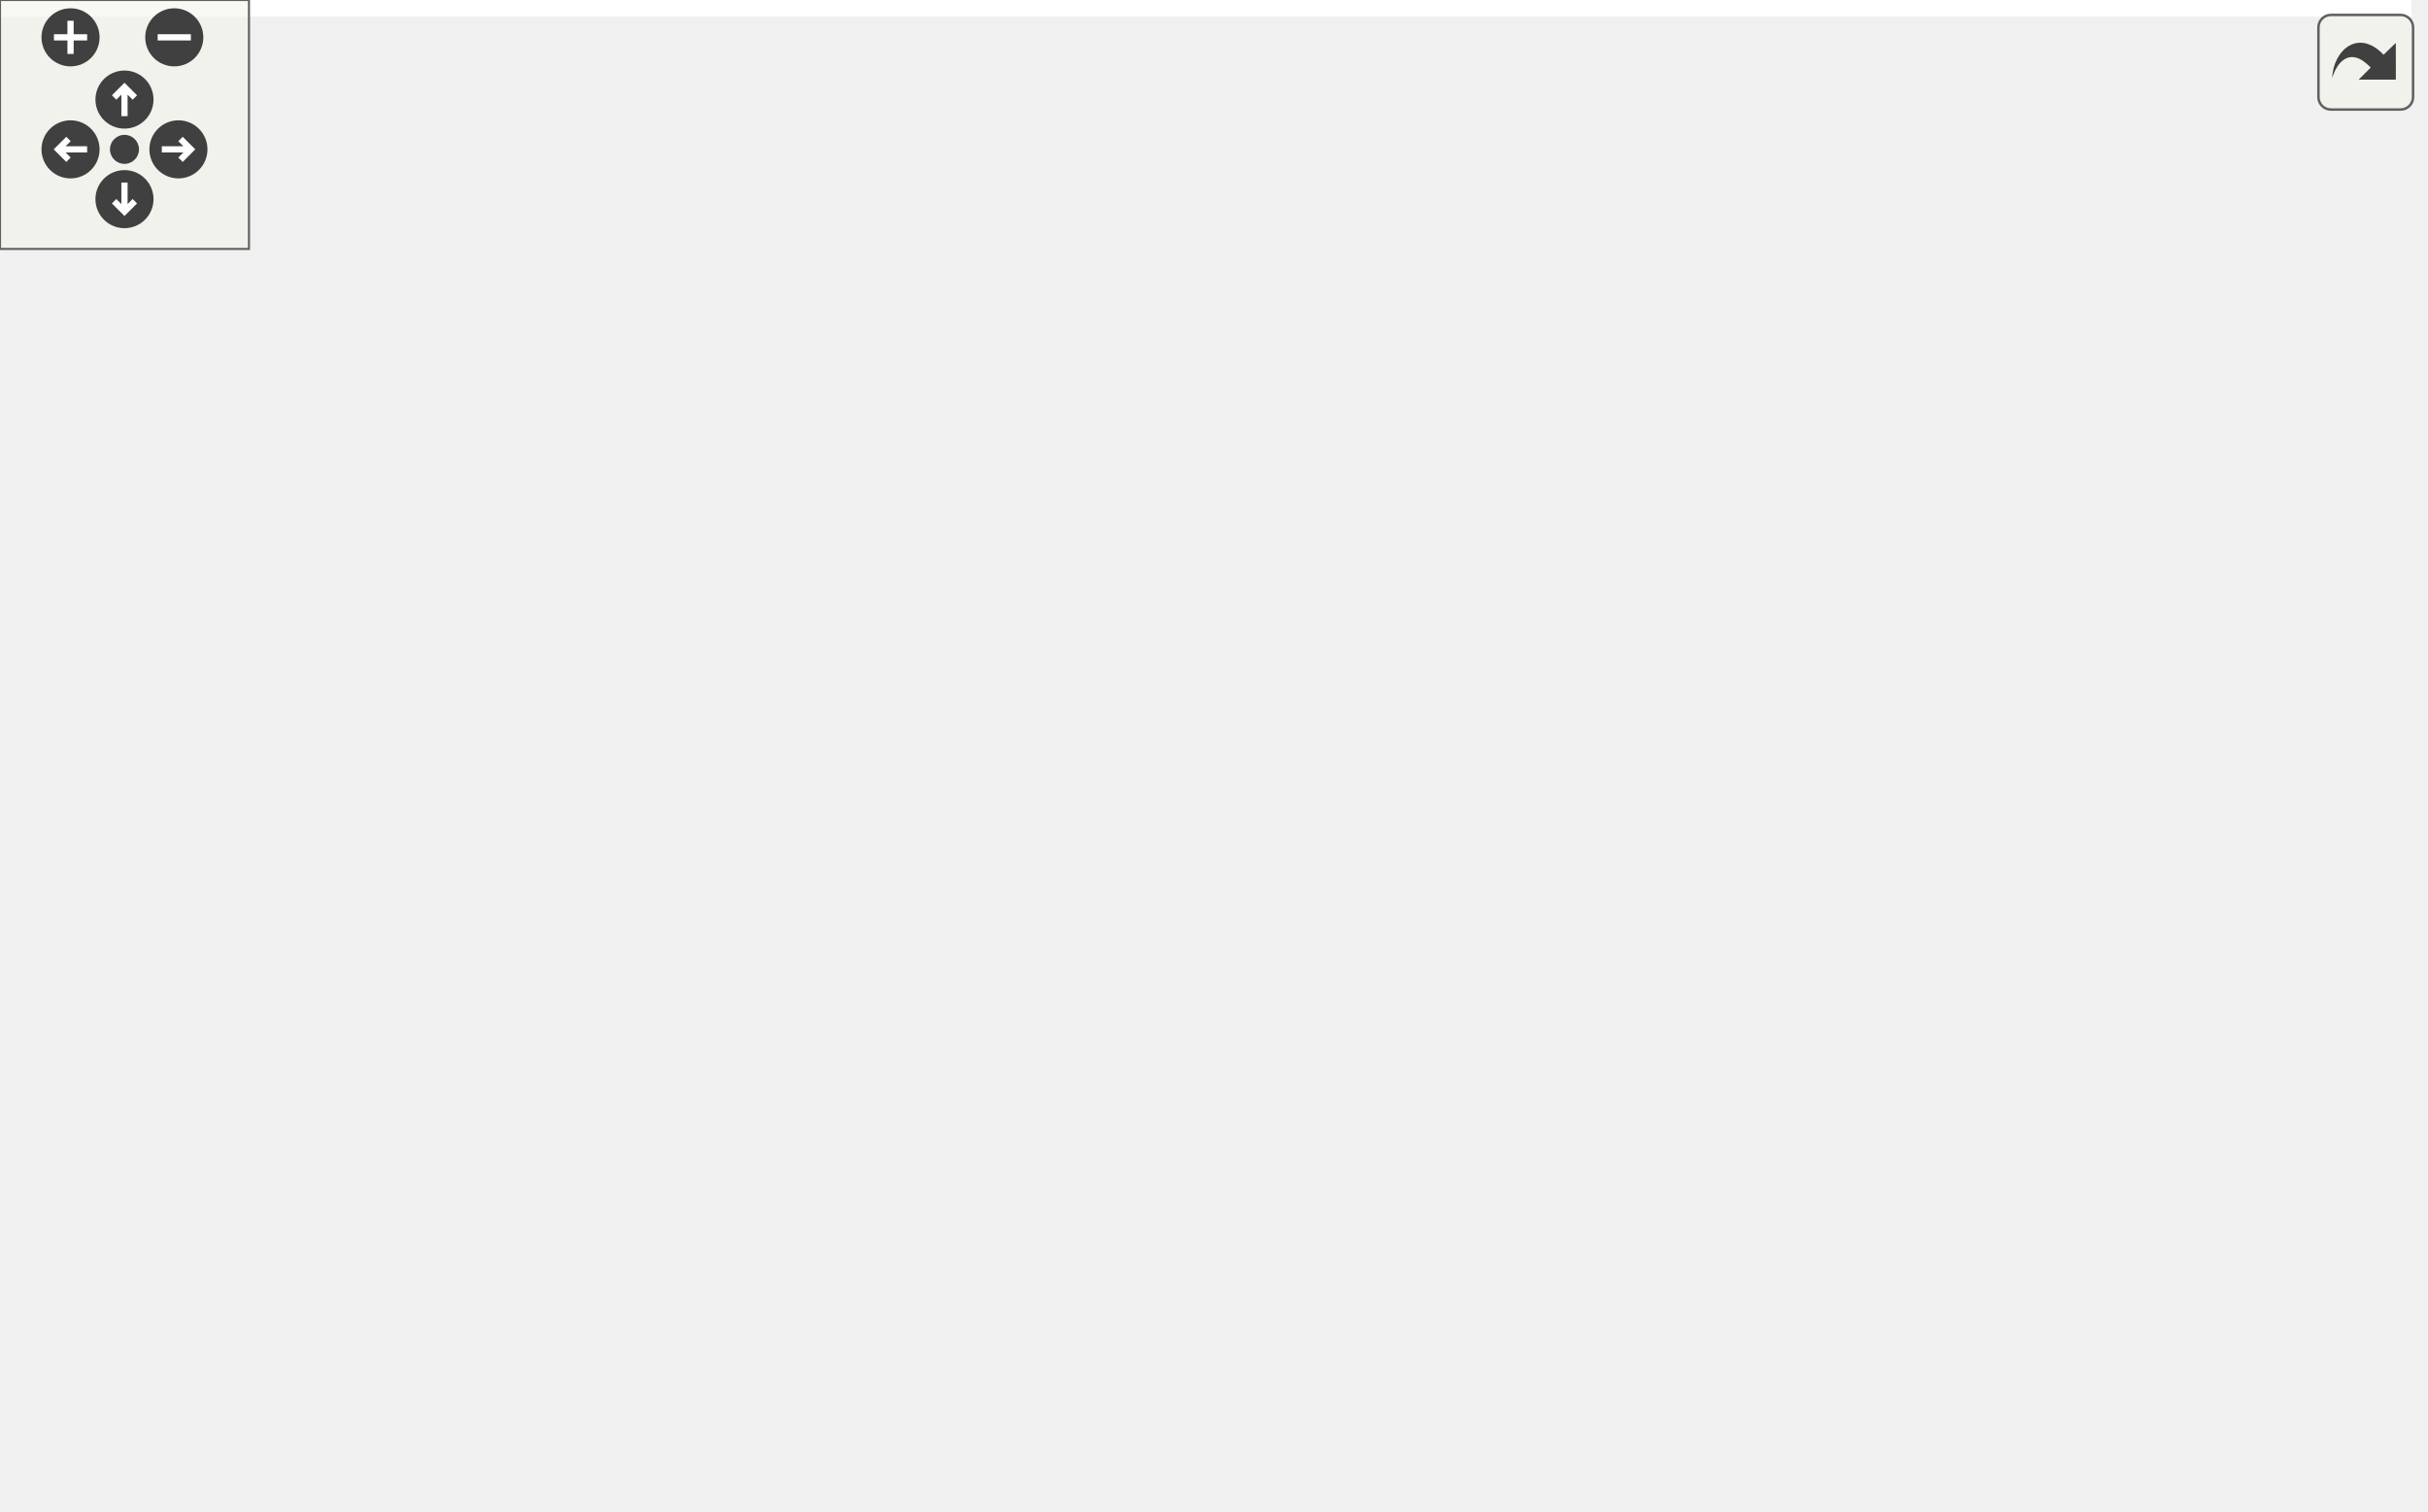
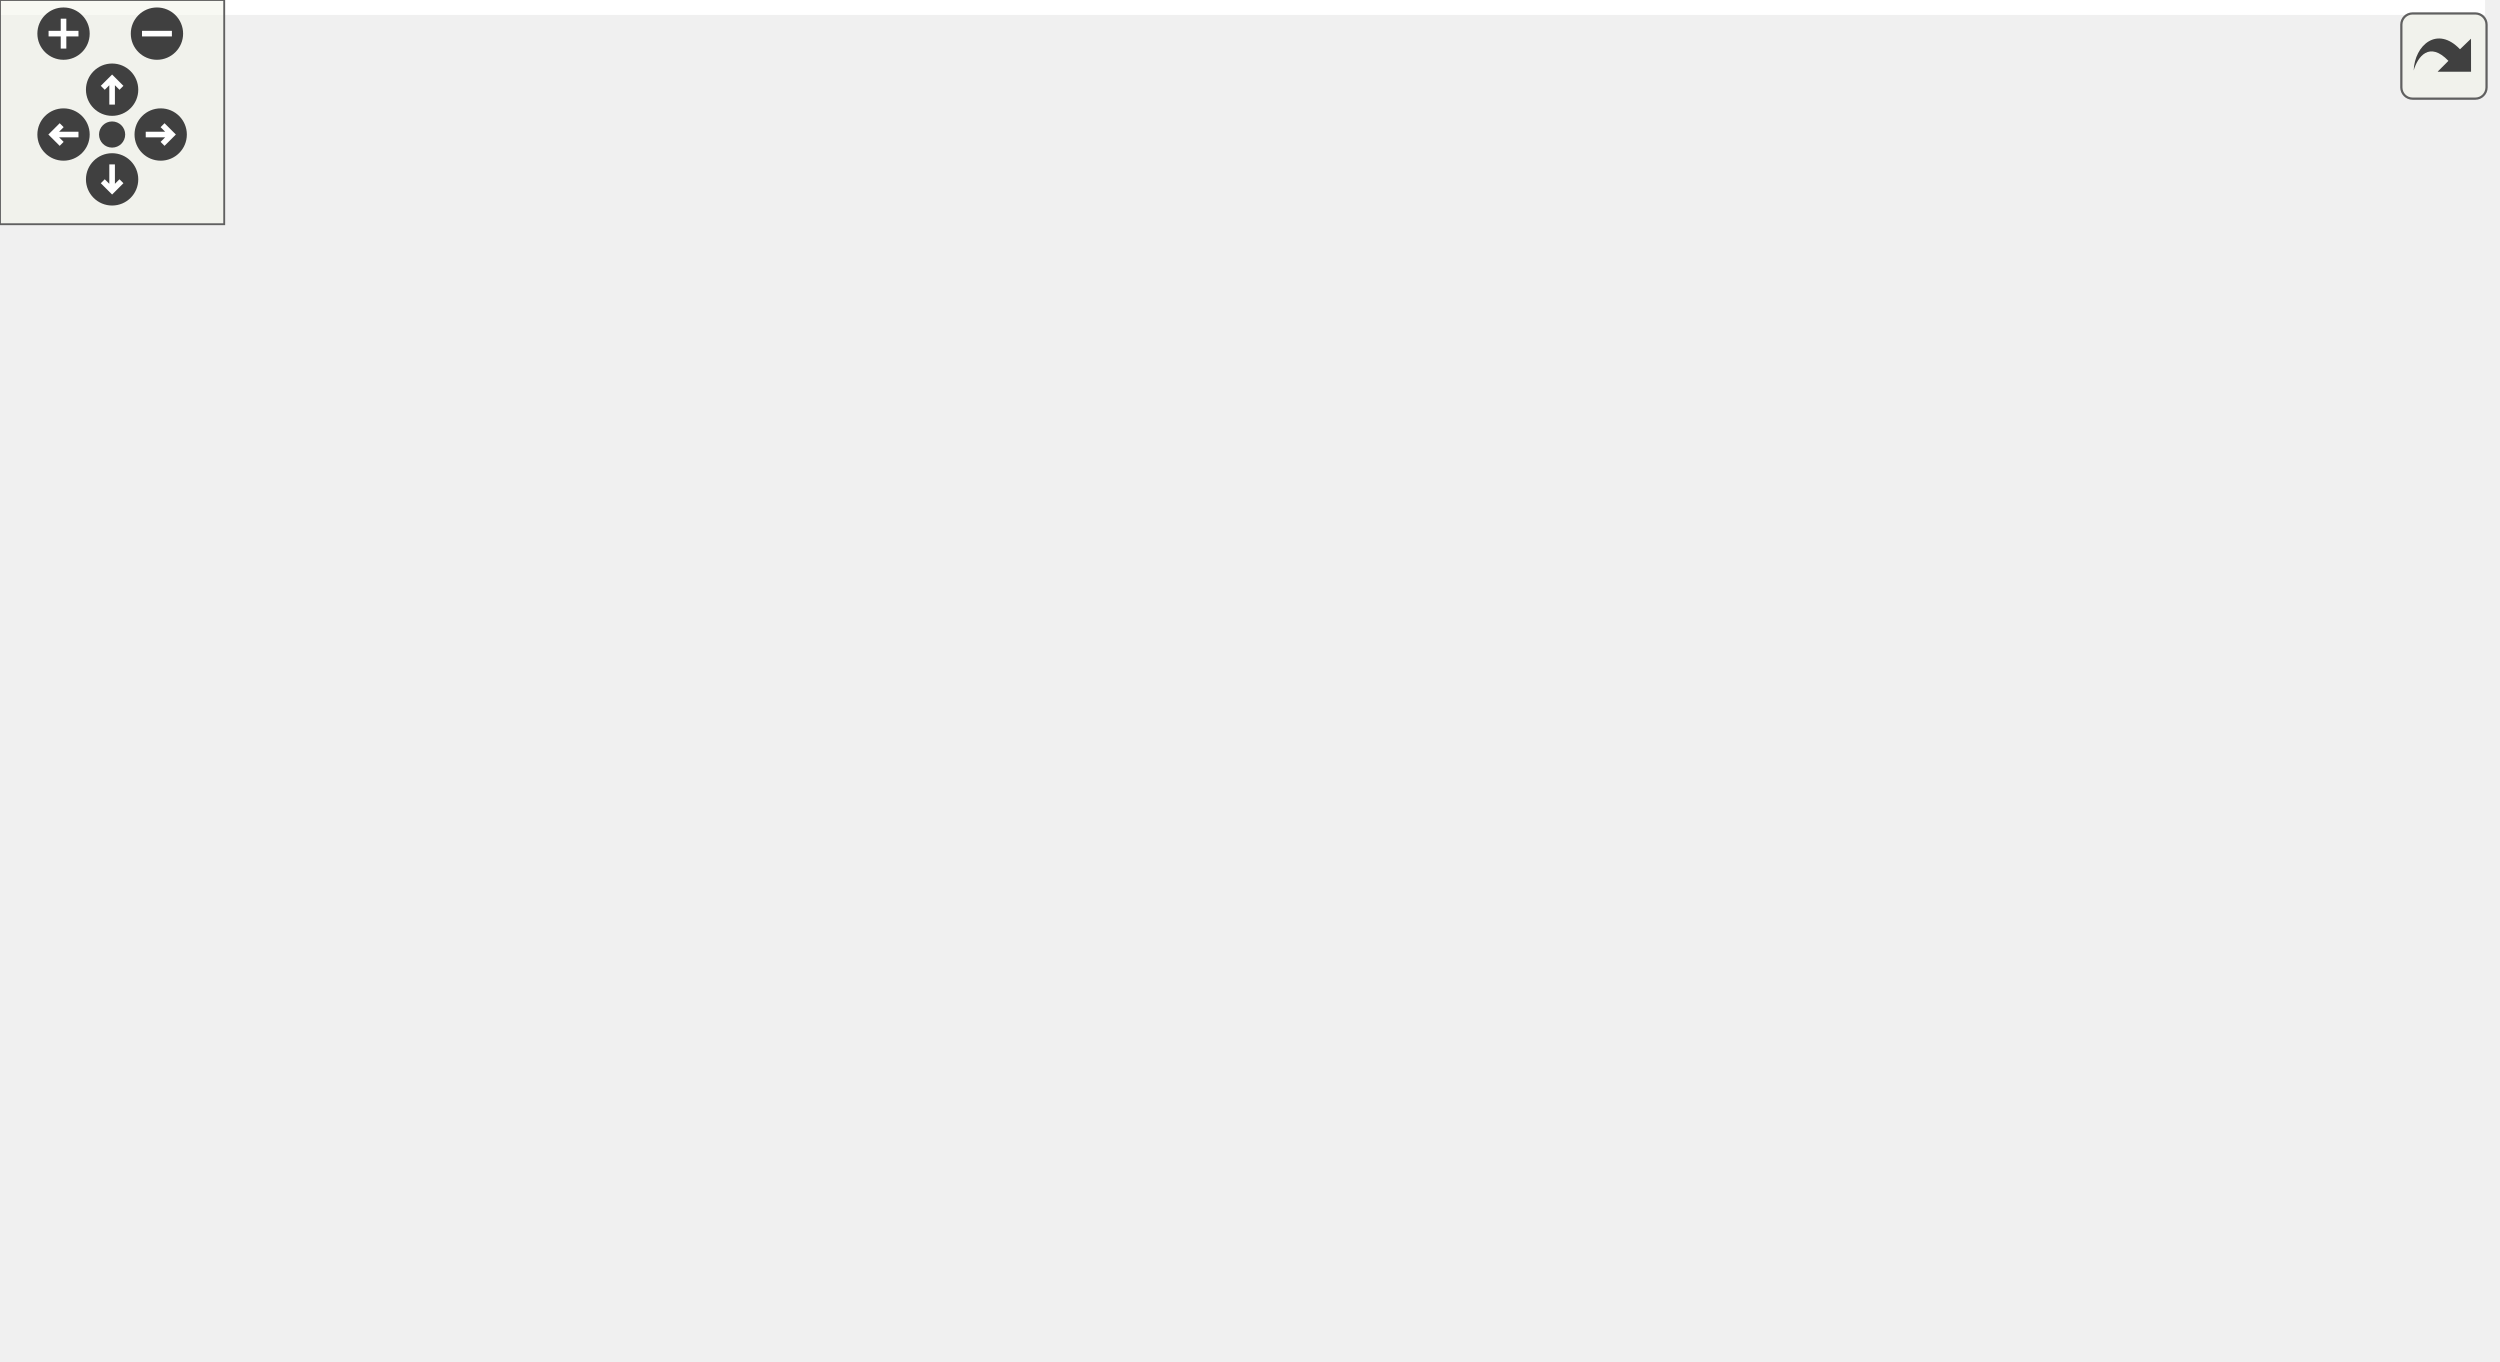
<svg xmlns="http://www.w3.org/2000/svg" xmlns:xlink="http://www.w3.org/1999/xlink" id="main" version="1.1" xml:space="preserve">
  <style type="text/css">
.edge:hover path { stroke: red; }
.edge:hover polygon { stroke: red; fill: red; }
</style>
  <defs>
    <circle id="rim" cx="0" cy="0" r="7" />
    <circle id="rim2" cx="0" cy="0" r="3.5" />
    <g id="zoomPlus">
      <use xlink:href="#rim" fill="#404040">
        <set attributeName="fill" to="#808080" begin="zoomplus.mouseover" end="zoomplus.mouseout" />
      </use>
      <path d="M-4,0h8M0,-4v8" fill="none" stroke="white" stroke-width="1.5" pointer-events="none" />
    </g>
    <g id="zoomMin">
      <use xlink:href="#rim" fill="#404040">
        <set attributeName="fill" to="#808080" begin="zoomminus.mouseover" end="zoomminus.mouseout" />
      </use>
      <path d="M-4,0h8" fill="none" stroke="white" stroke-width="1.5" pointer-events="none" />
    </g>
    <g id="dirArrow">
      <path fill="none" stroke="white" stroke-width="1.5" d="M0,-3.0v7 M-2.5,-0.5L0,-3.0L2.5,-0.5" />
    </g>
    <g id="resetDef">
      <use xlink:href="#rim2" fill="#404040">
        <set attributeName="fill" to="#808080" begin="reset.mouseover" end="reset.mouseout" />
      </use>
    </g>
  </defs>
  <svg id="graph" class="graph">
    <g id="viewport">
-       <polygon fill="white" stroke="none" points="-4,4 -4,-304 581.15,-304 581.15,4 -4,4" />
+       <polygon fill="white" stroke="none" points="-4,4 -4,-304 665,-304 665,4 -4,4" />
      <g id="node1" class="node">
-         <polygon fill="#bfbfbf" stroke="black" points="297.5,-280.5 297.5,-299.5 410.5,-299.5 410.5,-280.5 297.5,-280.5" />
-         <text text-anchor="middle" x="354" y="-287.5" font-family="Helvetica,sans-Serif" font-size="10.00">strings/StringIterator.h</text>
+         <polygon fill="#bfbfbf" stroke="black" points="367.5,-280.5 367.5,-299.5 480.5,-299.5 480.5,-280.5 367.5,-280.5" />
+         <text text-anchor="middle" x="424" y="-287.5" font-family="Helvetica,sans-Serif" font-size="10.00">strings/StringIterator.h</text>
      </g>
      <g id="node2" class="node">
        <g id="a_node2">
          <a xlink:href="../../db/db5/_string_8h.html" target="_top" xlink:title="strings/String.h">
-             <polygon fill="white" stroke="black" points="312.5,-224.5 312.5,-243.5 395.5,-243.5 395.5,-224.5 312.5,-224.5" />
-             <text text-anchor="middle" x="354" y="-231.5" font-family="Helvetica,sans-Serif" font-size="10.00">strings/String.h</text>
+             <polygon fill="white" stroke="black" points="382.5,-224.5 382.5,-243.5 465.5,-243.5 465.5,-224.5 382.5,-224.5" />
+             <text text-anchor="middle" x="424" y="-231.5" font-family="Helvetica,sans-Serif" font-size="10.00">strings/String.h</text>
          </a>
        </g>
      </g>
      <g id="edge1" class="edge">
-         <path fill="none" stroke="midnightblue" d="M354,-269.805C354,-260.91 354,-250.78 354,-243.751" />
-         <polygon fill="midnightblue" stroke="midnightblue" points="350.5,-270.083 354,-280.083 357.5,-270.083 350.5,-270.083" />
+         <path fill="none" stroke="midnightblue" d="M424,-269.805C424,-260.91 424,-250.78 424,-243.751" />
+         <polygon fill="midnightblue" stroke="midnightblue" points="420.5,-270.083 424,-280.083 427.5,-270.083 420.5,-270.083" />
      </g>
      <g id="node3" class="node">
        <g id="a_node3">
          <a xlink:href="../../de/d6d/_bitset_8h.html" target="_top" xlink:title="Bitset is a class that provides bits manipulation methods. ">
            <polygon fill="white" stroke="black" points="117,-168.5 117,-187.5 181,-187.5 181,-168.5 117,-168.5" />
            <text text-anchor="middle" x="149" y="-175.5" font-family="Helvetica,sans-Serif" font-size="10.00">stl/Bitset.h</text>
          </a>
        </g>
      </g>
      <g id="edge2" class="edge">
-         <path fill="none" stroke="midnightblue" d="M311.592,-221.829C272.886,-211.633 216.507,-196.782 181.331,-187.516" />
-         <polygon fill="midnightblue" stroke="midnightblue" points="310.955,-225.281 321.517,-224.444 312.739,-218.512 310.955,-225.281" />
+         <path fill="none" stroke="midnightblue" d="M372.138,-222.816C316.007,-211.794 228.241,-194.56 181.255,-185.334" />
+         <polygon fill="midnightblue" stroke="midnightblue" points="371.746,-226.306 382.233,-224.799 373.095,-219.437 371.746,-226.306" />
      </g>
      <g id="node6" class="node">
        <g id="a_node6">
          <a xlink:href="../../d7/d0c/_comparator_8h.html" target="_top" xlink:title="Comparator implementation for basic types. ">
            <polygon fill="white" stroke="black" points="236.5,-112.5 236.5,-131.5 325.5,-131.5 325.5,-112.5 236.5,-112.5" />
            <text text-anchor="middle" x="281" y="-119.5" font-family="Helvetica,sans-Serif" font-size="10.00">stl/Comparator.h</text>
          </a>
        </g>
      </g>
      <g id="edge5" class="edge">
-         <path fill="none" stroke="midnightblue" d="M337.575,-217.212C329.556,-208.976 320.126,-198.457 313,-188 300.25,-169.291 289.609,-144.756 284.415,-131.838" />
-         <polygon fill="midnightblue" stroke="midnightblue" points="335.159,-219.746 344.709,-224.332 340.103,-214.791 335.159,-219.746" />
+         <path fill="none" stroke="midnightblue" d="M404.653,-218.118C374.299,-194.769 316.451,-150.27 292.169,-131.591" />
+         <polygon fill="midnightblue" stroke="midnightblue" points="402.719,-221.046 412.779,-224.368 406.987,-215.497 402.719,-221.046" />
      </g>
      <g id="node11" class="node">
        <g id="a_node11">
          <a xlink:href="../../d2/dc2/_equal_8h.html" target="_top" xlink:title="stl/Equal.h">
-             <polygon fill="white" stroke="black" points="322.5,-168.5 322.5,-187.5 385.5,-187.5 385.5,-168.5 322.5,-168.5" />
-             <text text-anchor="middle" x="354" y="-175.5" font-family="Helvetica,sans-Serif" font-size="10.00">stl/Equal.h</text>
+             <polygon fill="white" stroke="black" points="392.5,-168.5 392.5,-187.5 455.5,-187.5 455.5,-168.5 392.5,-168.5" />
+             <text text-anchor="middle" x="424" y="-175.5" font-family="Helvetica,sans-Serif" font-size="10.00">stl/Equal.h</text>
          </a>
        </g>
      </g>
      <g id="edge10" class="edge">
-         <path fill="none" stroke="midnightblue" d="M354,-213.805C354,-204.91 354,-194.78 354,-187.751" />
-         <polygon fill="midnightblue" stroke="midnightblue" points="350.5,-214.083 354,-224.083 357.5,-214.083 350.5,-214.083" />
-       </g>
-       <g id="node16" class="node">
-         <g id="a_node16">
-           <a xlink:href="../../d2/dad/_hash_8h.html" target="_top" xlink:title="stl/Hash.h">
-             <polygon fill="white" stroke="black" points="404,-168.5 404,-187.5 466,-187.5 466,-168.5 404,-168.5" />
-             <text text-anchor="middle" x="435" y="-175.5" font-family="Helvetica,sans-Serif" font-size="10.00">stl/Hash.h</text>
-           </a>
-         </g>
-       </g>
-       <g id="edge17" class="edge">
-         <path fill="none" stroke="midnightblue" d="M375.567,-218.622C390.364,-208.757 409.512,-195.992 422.018,-187.655" />
-         <polygon fill="midnightblue" stroke="midnightblue" points="373.393,-215.865 367.014,-224.324 377.276,-221.689 373.393,-215.865" />
+         <path fill="none" stroke="midnightblue" d="M424,-213.805C424,-204.91 424,-194.78 424,-187.751" />
+         <polygon fill="midnightblue" stroke="midnightblue" points="420.5,-214.083 424,-224.083 427.5,-214.083 420.5,-214.083" />
      </g>
      <g id="node17" class="node">
        <g id="a_node17">
+           <a xlink:href="../../d2/dad/_hash_8h.html" target="_top" xlink:title="stl/Hash.h">
+             <polygon fill="white" stroke="black" points="485,-168.5 485,-187.5 547,-187.5 547,-168.5 485,-168.5" />
+             <text text-anchor="middle" x="516" y="-175.5" font-family="Helvetica,sans-Serif" font-size="10.00">stl/Hash.h</text>
+           </a>
+         </g>
+       </g>
+       <g id="edge19" class="edge">
+         <path fill="none" stroke="midnightblue" d="M447.55,-219.177C464.479,-209.241 486.783,-196.149 501.255,-187.655" />
+         <polygon fill="midnightblue" stroke="midnightblue" points="445.634,-216.243 438.781,-224.324 449.177,-222.28 445.634,-216.243" />
+       </g>
+       <g id="node18" class="node">
+         <g id="a_node18">
          <a xlink:href="../../d9/dae/_string_8cpp.html" target="_top" xlink:title="strings/String.cpp">
-             <polygon fill="white" stroke="black" points="483.5,-168.5 483.5,-187.5 576.5,-187.5 576.5,-168.5 483.5,-168.5" />
-             <text text-anchor="middle" x="530" y="-175.5" font-family="Helvetica,sans-Serif" font-size="10.00">strings/String.cpp</text>
-           </a>
-         </g>
-       </g>
-       <g id="edge21" class="edge">
-         <path fill="none" stroke="midnightblue" d="M391.689,-221.436C424.872,-211.255 472.428,-196.664 502.243,-187.516" />
-         <polygon fill="midnightblue" stroke="midnightblue" points="390.421,-218.164 381.888,-224.444 392.475,-224.856 390.421,-218.164" />
+             <polygon fill="white" stroke="black" points="564.5,-168.5 564.5,-187.5 657.5,-187.5 657.5,-168.5 564.5,-168.5" />
+             <text text-anchor="middle" x="611" y="-175.5" font-family="Helvetica,sans-Serif" font-size="10.00">strings/String.cpp</text>
+           </a>
+         </g>
+       </g>
+       <g id="edge24" class="edge">
+         <path fill="none" stroke="midnightblue" d="M463.59,-221.568C498.866,-211.381 549.694,-196.703 581.508,-187.516" />
+         <polygon fill="midnightblue" stroke="midnightblue" points="462.267,-218.307 453.631,-224.444 464.209,-225.032 462.267,-218.307" />
      </g>
      <g id="node4" class="node">
        <g id="a_node4">
          <a xlink:href="../../de/d66/_packet_constructor_8h.html" target="_top" xlink:title="comm/PacketConstructor.h">
-             <polygon fill="white" stroke="black" points="41.5,-112.5 41.5,-131.5 178.5,-131.5 178.5,-112.5 41.5,-112.5" />
-             <text text-anchor="middle" x="110" y="-119.5" font-family="Helvetica,sans-Serif" font-size="10.00">comm/PacketConstructor.h</text>
+             <polygon fill="white" stroke="black" points="40.5,-112.5 40.5,-131.5 177.5,-131.5 177.5,-112.5 40.5,-112.5" />
+             <text text-anchor="middle" x="109" y="-119.5" font-family="Helvetica,sans-Serif" font-size="10.00">comm/PacketConstructor.h</text>
          </a>
        </g>
      </g>
      <g id="edge3" class="edge">
-         <path fill="none" stroke="midnightblue" d="M136.618,-159.855C129.865,-150.505 121.791,-139.327 116.32,-131.751" />
-         <polygon fill="midnightblue" stroke="midnightblue" points="133.868,-162.025 142.56,-168.083 139.542,-157.927 133.868,-162.025" />
+         <path fill="none" stroke="midnightblue" d="M136.3,-159.855C129.374,-150.505 121.094,-139.327 115.482,-131.751" />
+         <polygon fill="midnightblue" stroke="midnightblue" points="133.63,-162.131 142.395,-168.083 139.255,-157.964 133.63,-162.131" />
      </g>
      <g id="node5" class="node">
        <g id="a_node5">
          <a xlink:href="../../d9/dde/_packet_constructor_8cpp.html" target="_top" xlink:title="Creates a packet for sending data from the slave systems to the main computer. ">
            <polygon fill="white" stroke="black" points="-0.5,-56.5 -0.5,-75.5 146.5,-75.5 146.5,-56.5 -0.5,-56.5" />
            <text text-anchor="middle" x="73" y="-63.5" font-family="Helvetica,sans-Serif" font-size="10.00">comm/PacketConstructor.cpp</text>
          </a>
        </g>
      </g>
      <g id="edge4" class="edge">
-         <path fill="none" stroke="midnightblue" d="M98.054,-103.566C91.688,-94.275 84.133,-83.248 78.996,-75.751" />
-         <polygon fill="midnightblue" stroke="midnightblue" points="95.351,-105.812 103.89,-112.083 101.125,-101.855 95.351,-105.812" />
+         <path fill="none" stroke="midnightblue" d="M97.377,-103.566C91.183,-94.275 83.832,-83.248 78.834,-75.751" />
+         <polygon fill="midnightblue" stroke="midnightblue" points="94.596,-105.704 103.055,-112.083 100.42,-101.821 94.596,-105.704" />
      </g>
      <g id="node7" class="node">
        <g id="a_node7">
          <a xlink:href="../../df/d03/_array_heap_8h.html" target="_top" xlink:title="Heap manipulation and implementation. ">
-             <polygon fill="white" stroke="black" points="283.5,-56.5 283.5,-75.5 368.5,-75.5 368.5,-56.5 283.5,-56.5" />
-             <text text-anchor="middle" x="326" y="-63.5" font-family="Helvetica,sans-Serif" font-size="10.00">stl/ArrayHeap.h</text>
+             <polygon fill="white" stroke="black" points="164.5,-56.5 164.5,-75.5 249.5,-75.5 249.5,-56.5 164.5,-56.5" />
+             <text text-anchor="middle" x="207" y="-63.5" font-family="Helvetica,sans-Serif" font-size="10.00">stl/ArrayHeap.h</text>
          </a>
        </g>
      </g>
      <g id="edge6" class="edge">
-         <path fill="none" stroke="midnightblue" d="M295.047,-104.144C302.887,-94.736 312.329,-83.405 318.707,-75.751" />
-         <polygon fill="midnightblue" stroke="midnightblue" points="292.144,-102.16 288.431,-112.083 297.521,-106.641 292.144,-102.16" />
+         <path fill="none" stroke="midnightblue" d="M260.966,-106.38C247.591,-96.62 230.441,-84.106 219.106,-75.834" />
+         <polygon fill="midnightblue" stroke="midnightblue" points="258.97,-109.257 269.111,-112.324 263.096,-103.602 258.97,-109.257" />
      </g>
      <g id="node8" class="node">
        <g id="a_node8">
          <a xlink:href="../../d5/d08/_red_black_tree_8h.html" target="_top" xlink:title="Red black tree implementation. ">
-             <polygon fill="white" stroke="black" points="164.5,-56.5 164.5,-75.5 265.5,-75.5 265.5,-56.5 164.5,-56.5" />
-             <text text-anchor="middle" x="215" y="-63.5" font-family="Helvetica,sans-Serif" font-size="10.00">stl/RedBlackTree.h</text>
+             <polygon fill="white" stroke="black" points="267.5,-56.5 267.5,-75.5 368.5,-75.5 368.5,-56.5 267.5,-56.5" />
+             <text text-anchor="middle" x="318" y="-63.5" font-family="Helvetica,sans-Serif" font-size="10.00">stl/RedBlackTree.h</text>
          </a>
        </g>
      </g>
      <g id="edge7" class="edge">
-         <path fill="none" stroke="midnightblue" d="M262.446,-105.82C250.622,-96.145 235.714,-83.948 225.797,-75.834" />
-         <polygon fill="midnightblue" stroke="midnightblue" points="260.44,-108.7 270.396,-112.324 264.873,-103.283 260.44,-108.7" />
+         <path fill="none" stroke="midnightblue" d="M292.946,-103.566C299.312,-94.275 306.867,-83.248 312.004,-75.751" />
+         <polygon fill="midnightblue" stroke="midnightblue" points="289.875,-101.855 287.11,-112.083 295.649,-105.812 289.875,-101.855" />
      </g>
      <g id="node9" class="node">
        <g id="a_node9">
          <a xlink:href="../../df/d87/_tree_map_8h.html" target="_top" xlink:title="Map implementation using red black tree. ">
-             <polygon fill="white" stroke="black" points="129.5,-0.5 129.5,-19.5 206.5,-19.5 206.5,-0.5 129.5,-0.5" />
-             <text text-anchor="middle" x="168" y="-7.5" font-family="Helvetica,sans-Serif" font-size="10.00">stl/TreeMap.h</text>
+             <polygon fill="white" stroke="black" points="232.5,-0.5 232.5,-19.5 309.5,-19.5 309.5,-0.5 232.5,-0.5" />
+             <text text-anchor="middle" x="271" y="-7.5" font-family="Helvetica,sans-Serif" font-size="10.00">stl/TreeMap.h</text>
          </a>
        </g>
      </g>
      <g id="edge8" class="edge">
-         <path fill="none" stroke="midnightblue" d="M200.579,-48.431C192.342,-38.967 182.346,-27.483 175.617,-19.751" />
-         <polygon fill="midnightblue" stroke="midnightblue" points="198.034,-50.838 207.239,-56.083 203.314,-46.242 198.034,-50.838" />
+         <path fill="none" stroke="midnightblue" d="M303.579,-48.431C295.342,-38.967 285.346,-27.483 278.617,-19.751" />
+         <polygon fill="midnightblue" stroke="midnightblue" points="301.034,-50.838 310.239,-56.083 306.314,-46.242 301.034,-50.838" />
      </g>
      <g id="node10" class="node">
        <g id="a_node10">
          <a xlink:href="../../dd/dba/_tree_set_8h.html" target="_top" xlink:title="Set implementation using red black tree. ">
-             <polygon fill="white" stroke="black" points="224.5,-0.5 224.5,-19.5 297.5,-19.5 297.5,-0.5 224.5,-0.5" />
-             <text text-anchor="middle" x="261" y="-7.5" font-family="Helvetica,sans-Serif" font-size="10.00">stl/TreeSet.h</text>
+             <polygon fill="white" stroke="black" points="327.5,-0.5 327.5,-19.5 400.5,-19.5 400.5,-0.5 327.5,-0.5" />
+             <text text-anchor="middle" x="364" y="-7.5" font-family="Helvetica,sans-Serif" font-size="10.00">stl/TreeSet.h</text>
          </a>
        </g>
      </g>
      <g id="edge9" class="edge">
-         <path fill="none" stroke="midnightblue" d="M229.114,-48.431C237.176,-38.967 246.959,-27.483 253.545,-19.751" />
-         <polygon fill="midnightblue" stroke="midnightblue" points="226.416,-46.201 222.596,-56.083 231.745,-50.74 226.416,-46.201" />
+         <path fill="none" stroke="midnightblue" d="M332.114,-48.431C340.176,-38.967 349.959,-27.483 356.545,-19.751" />
+         <polygon fill="midnightblue" stroke="midnightblue" points="329.416,-46.201 325.596,-56.083 334.745,-50.74 329.416,-46.201" />
      </g>
      <g id="edge11" class="edge">
-         <path fill="none" stroke="midnightblue" d="M333.858,-162.101C320.721,-152.382 304.018,-140.027 292.942,-131.834" />
-         <polygon fill="midnightblue" stroke="midnightblue" points="332.15,-165.191 342.271,-168.324 336.313,-159.563 332.15,-165.191" />
+         <path fill="none" stroke="midnightblue" d="M391.973,-164.906C365.088,-154.754 327.359,-140.506 303.553,-131.516" />
+         <polygon fill="midnightblue" stroke="midnightblue" points="390.75,-168.185 401.341,-168.444 393.222,-161.636 390.75,-168.185" />
      </g>
      <g id="node12" class="node">
        <g id="a_node12">
          <a xlink:href="../../d3/dbe/_chain_map_8h.html" target="_top" xlink:title="Hasher map implementation. ">
            <polygon fill="white" stroke="black" points="382.5,-112.5 382.5,-131.5 465.5,-131.5 465.5,-112.5 382.5,-112.5" />
            <text text-anchor="middle" x="424" y="-119.5" font-family="Helvetica,sans-Serif" font-size="10.00">stl/ChainMap.h</text>
          </a>
        </g>
      </g>
      <g id="edge12" class="edge">
-         <path fill="none" stroke="midnightblue" d="M373.314,-162.101C385.912,-152.382 401.928,-140.027 412.549,-131.834" />
-         <polygon fill="midnightblue" stroke="midnightblue" points="371.027,-159.445 365.247,-168.324 375.302,-164.987 371.027,-159.445" />
+         <path fill="none" stroke="midnightblue" d="M424,-157.805C424,-148.91 424,-138.78 424,-131.751" />
+         <polygon fill="midnightblue" stroke="midnightblue" points="420.5,-158.083 424,-168.083 427.5,-158.083 420.5,-158.083" />
      </g>
      <g id="node14" class="node">
        <g id="a_node14">
          <a xlink:href="../../d5/d7a/_open_map_8h.html" target="_top" xlink:title="Hash map implementation. ">
-             <polygon fill="white" stroke="black" points="484,-112.5 484,-131.5 564,-131.5 564,-112.5 484,-112.5" />
-             <text text-anchor="middle" x="524" y="-119.5" font-family="Helvetica,sans-Serif" font-size="10.00">stl/OpenMap.h</text>
+             <polygon fill="white" stroke="black" points="486,-56.5 486,-75.5 566,-75.5 566,-56.5 486,-56.5" />
+             <text text-anchor="middle" x="526" y="-63.5" font-family="Helvetica,sans-Serif" font-size="10.00">stl/OpenMap.h</text>
          </a>
        </g>
      </g>
      <g id="edge14" class="edge">
-         <path fill="none" stroke="midnightblue" d="M390.819,-165.304C422.852,-155.129 468.515,-140.625 497.189,-131.516" />
-         <polygon fill="midnightblue" stroke="midnightblue" points="389.408,-162.08 380.937,-168.444 391.527,-168.752 389.408,-162.08" />
+         <path fill="none" stroke="midnightblue" d="M400.312,-163C381.249,-149.933 359.661,-129.827 373,-112 380.07,-102.551 445.59,-85.727 488.566,-75.544" />
+         <polygon fill="midnightblue" stroke="midnightblue" points="398.464,-165.973 408.759,-168.475 402.271,-160.099 398.464,-165.973" />
      </g>
      <g id="node15" class="node">
        <g id="a_node15">
+           <a xlink:href="../../d8/d2e/_open_table_8h.html" target="_top" xlink:title="stl/OpenTable.h">
+             <polygon fill="white" stroke="black" points="484,-112.5 484,-131.5 570,-131.5 570,-112.5 484,-112.5" />
+             <text text-anchor="middle" x="527" y="-119.5" font-family="Helvetica,sans-Serif" font-size="10.00">stl/OpenTable.h</text>
+           </a>
+         </g>
+       </g>
+       <g id="edge15" class="edge">
+         <path fill="none" stroke="midnightblue" d="M449.579,-163.59C468.623,-153.605 494.064,-140.267 510.492,-131.655" />
+         <polygon fill="midnightblue" stroke="midnightblue" points="447.78,-160.581 440.549,-168.324 451.031,-166.78 447.78,-160.581" />
+       </g>
+       <g id="node16" class="node">
+         <g id="a_node16">
          <a xlink:href="../../d0/de6/_open_set_8h.html" target="_top" xlink:title="Hash set implementation. ">
-             <polygon fill="white" stroke="black" points="485.5,-56.5 485.5,-75.5 562.5,-75.5 562.5,-56.5 485.5,-56.5" />
-             <text text-anchor="middle" x="524" y="-63.5" font-family="Helvetica,sans-Serif" font-size="10.00">stl/OpenSet.h</text>
-           </a>
-         </g>
-       </g>
-       <g id="edge16" class="edge">
-         <path fill="none" stroke="midnightblue" d="M354.831,-157.809C356.467,-143.384 360.962,-124.102 373,-112 388.771,-96.146 445.99,-82.187 485.281,-74.17" />
-         <polygon fill="midnightblue" stroke="midnightblue" points="351.316,-157.869 354.043,-168.107 358.296,-158.403 351.316,-157.869" />
+             <polygon fill="white" stroke="black" points="584.5,-56.5 584.5,-75.5 661.5,-75.5 661.5,-56.5 584.5,-56.5" />
+             <text text-anchor="middle" x="623" y="-63.5" font-family="Helvetica,sans-Serif" font-size="10.00">stl/OpenSet.h</text>
+           </a>
+         </g>
+       </g>
+       <g id="edge18" class="edge">
+         <path fill="none" stroke="midnightblue" d="M465.688,-168.261C505.135,-159.401 560.92,-145.159 579,-132 599.493,-117.085 613.435,-89.53 619.526,-75.576" />
+         <polygon fill="midnightblue" stroke="midnightblue" points="464.803,-164.872 455.794,-170.448 466.314,-171.707 464.803,-164.872" />
      </g>
      <g id="node13" class="node">
        <g id="a_node13">
          <a xlink:href="../../d6/d59/_chain_set_8h.html" target="_top" xlink:title="Hash set implementation. ">
            <polygon fill="white" stroke="black" points="386.5,-56.5 386.5,-75.5 465.5,-75.5 465.5,-56.5 386.5,-56.5" />
            <text text-anchor="middle" x="426" y="-63.5" font-family="Helvetica,sans-Serif" font-size="10.00">stl/ChainSet.h</text>
          </a>
        </g>
      </g>
      <g id="edge13" class="edge">
        <path fill="none" stroke="midnightblue" d="M424.711,-101.805C425.04,-92.91 425.416,-82.78 425.676,-75.751" />
        <polygon fill="midnightblue" stroke="midnightblue" points="421.203,-101.96 424.33,-112.083 428.198,-102.219 421.203,-101.96" />
      </g>
-       <g id="edge15" class="edge">
-         <path fill="none" stroke="midnightblue" d="M524,-101.805C524,-92.91 524,-82.78 524,-75.751" />
-         <polygon fill="midnightblue" stroke="midnightblue" points="520.5,-102.083 524,-112.083 527.5,-102.083 520.5,-102.083" />
-       </g>
-       <g id="edge18" class="edge">
-         <path fill="none" stroke="midnightblue" d="M431.15,-158.101C429.324,-149.136 427.23,-138.858 425.783,-131.751" />
-         <polygon fill="midnightblue" stroke="midnightblue" points="427.758,-158.983 433.184,-168.083 434.617,-157.586 427.758,-158.983" />
-       </g>
-       <g id="edge19" class="edge">
-         <path fill="none" stroke="midnightblue" d="M458.238,-162.901C474.558,-152.999 495.865,-140.071 509.736,-131.655" />
-         <polygon fill="midnightblue" stroke="midnightblue" points="456.033,-160.144 449.299,-168.324 459.664,-166.129 456.033,-160.144" />
+       <g id="edge16" class="edge">
+         <path fill="none" stroke="midnightblue" d="M526.645,-101.805C526.48,-92.91 526.292,-82.78 526.162,-75.751" />
+         <polygon fill="midnightblue" stroke="midnightblue" points="523.15,-102.15 526.835,-112.083 530.149,-102.02 523.15,-102.15" />
+       </g>
+       <g id="edge17" class="edge">
+         <path fill="none" stroke="midnightblue" d="M551.574,-107.177C569.239,-97.241 592.513,-84.149 607.614,-75.654" />
+         <polygon fill="midnightblue" stroke="midnightblue" points="549.424,-104.371 542.424,-112.324 552.856,-110.472 549.424,-104.371" />
      </g>
      <g id="edge20" class="edge">
-         <path fill="none" stroke="midnightblue" d="M476.032,-166.24C514.532,-155.733 567.073,-140.167 573,-132 587.858,-111.527 557.982,-87.905 538.665,-75.547" />
-         <polygon fill="midnightblue" stroke="midnightblue" points="474.832,-162.939 466.091,-168.927 476.658,-169.696 474.832,-162.939" />
+         <path fill="none" stroke="midnightblue" d="M492.45,-163.177C475.521,-153.241 453.217,-140.149 438.745,-131.655" />
+         <polygon fill="midnightblue" stroke="midnightblue" points="490.823,-166.28 501.219,-168.324 494.366,-160.243 490.823,-166.28" />
+       </g>
+       <g id="edge21" class="edge">
+         <path fill="none" stroke="midnightblue" d="M545.822,-163.606C558.479,-156.234 571.923,-145.753 579,-132 590.66,-109.343 561.611,-87.288 542.062,-75.599" />
+         <polygon fill="midnightblue" stroke="midnightblue" points="544.001,-160.611 536.847,-168.427 547.313,-166.778 544.001,-160.611" />
+       </g>
+       <g id="edge22" class="edge">
+         <path fill="none" stroke="midnightblue" d="M519.85,-158.101C521.676,-149.136 523.77,-138.858 525.217,-131.751" />
+         <polygon fill="midnightblue" stroke="midnightblue" points="516.383,-157.586 517.816,-168.083 523.242,-158.983 516.383,-157.586" />
+       </g>
+       <g id="edge23" class="edge">
+         <path fill="none" stroke="midnightblue" d="M548.8,-164.205C564.449,-156.751 582.449,-146.028 595,-132 610.075,-115.151 617.944,-88.943 621.179,-75.534" />
+         <polygon fill="midnightblue" stroke="midnightblue" points="547.111,-161.127 539.43,-168.424 549.985,-167.51 547.111,-161.127" />
      </g>
    </g>
  </svg>
  <g id="navigator" transform="translate(0 0)" fill="#404254">
    <rect fill="#f2f5e9" fill-opacity="0.5" stroke="#606060" stroke-width=".5" x="0" y="0" width="60" height="60" />
    <use id="zoomplus" xlink:href="#zoomPlus" x="17" y="9" />
    <use id="zoomminus" xlink:href="#zoomMin" x="42" y="9" />
    <use id="reset" xlink:href="#resetDef" x="30" y="36" />
    <g id="arrowUp" xlink:href="#dirArrow" transform="translate(30 24)">
      <use xlink:href="#rim" fill="#404040">
        <set attributeName="fill" to="#808080" begin="arrowUp.mouseover" end="arrowUp.mouseout" />
      </use>
      <path fill="none" stroke="white" stroke-width="1.5" d="M0,-3.0v7 M-2.5,-0.5L0,-3.0L2.5,-0.5" />
    </g>
    <g id="arrowRight" xlink:href="#dirArrow" transform="rotate(90) translate(36 -43)">
      <use xlink:href="#rim" fill="#404040">
        <set attributeName="fill" to="#808080" begin="arrowRight.mouseover" end="arrowRight.mouseout" />
      </use>
      <path fill="none" stroke="white" stroke-width="1.5" d="M0,-3.0v7 M-2.5,-0.5L0,-3.0L2.5,-0.5" />
    </g>
    <g id="arrowDown" xlink:href="#dirArrow" transform="rotate(180) translate(-30 -48)">
      <use xlink:href="#rim" fill="#404040">
        <set attributeName="fill" to="#808080" begin="arrowDown.mouseover" end="arrowDown.mouseout" />
      </use>
      <path fill="none" stroke="white" stroke-width="1.5" d="M0,-3.0v7 M-2.5,-0.5L0,-3.0L2.5,-0.5" />
    </g>
    <g id="arrowLeft" xlink:href="#dirArrow" transform="rotate(270) translate(-36 17)">
      <use xlink:href="#rim" fill="#404040">
        <set attributeName="fill" to="#808080" begin="arrowLeft.mouseover" end="arrowLeft.mouseout" />
      </use>
      <path fill="none" stroke="white" stroke-width="1.5" d="M0,-3.0v7 M-2.5,-0.5L0,-3.0L2.5,-0.5" />
    </g>
  </g>
  <svg viewBox="0 0 15 15" width="100%" height="30px" preserveAspectRatio="xMaxYMin meet">
    <g id="arrow_out" transform="scale(0.3 0.3)">
      <a xlink:href="_string_iterator_8h__dep__incl_org.svg" target="_base">
        <rect id="button" ry="5" rx="5" y="6" x="6" height="38" width="38" fill="#f2f5e9" fill-opacity="0.5" stroke="#606060" stroke-width="1.0" />
        <path id="arrow" d="M 11.5,31.437 C 11.94,20.098 22.043,11.323 32.159,21.979 L 37.069,17.246 C 37.069,17.246 37.088,32 37.088,32 L 22.16,31.978 C 22.16,31.978 26.998,27.14 26.998,27.14 C 18.529,18.264 13.292,25.23 11.5,31.437 z" style="fill:#404040;" />
      </a>
    </g>
  </svg>
</svg>
